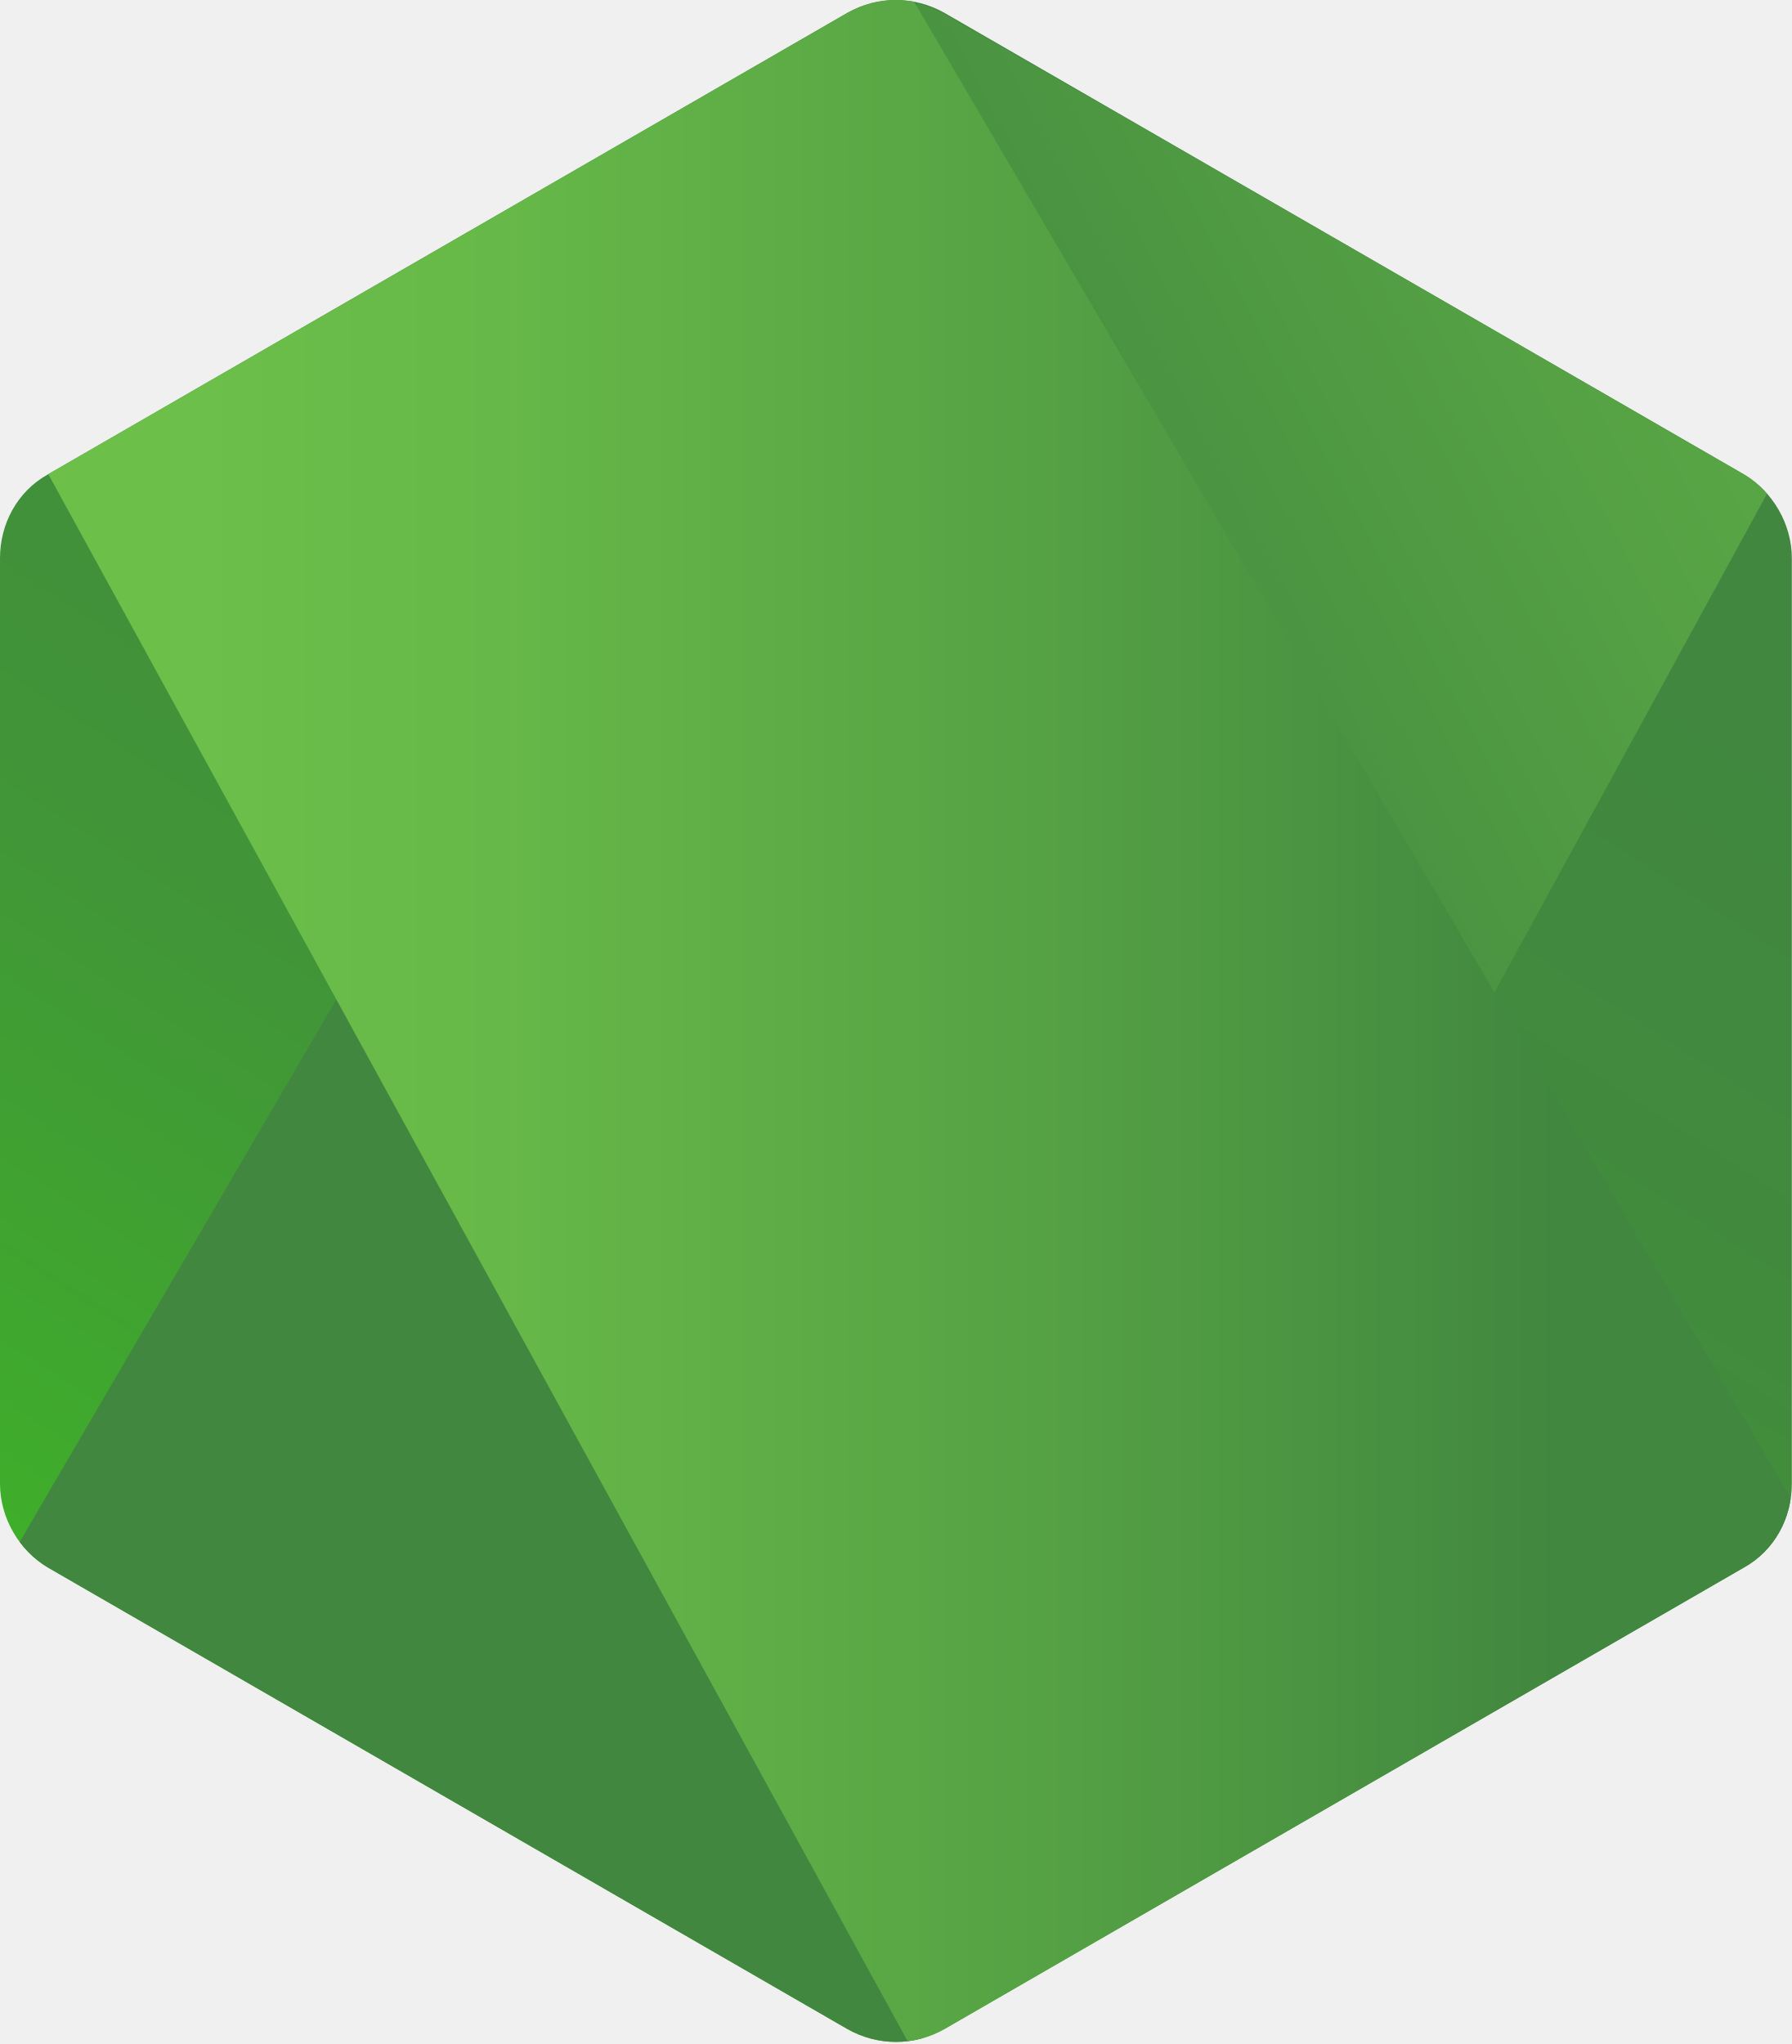
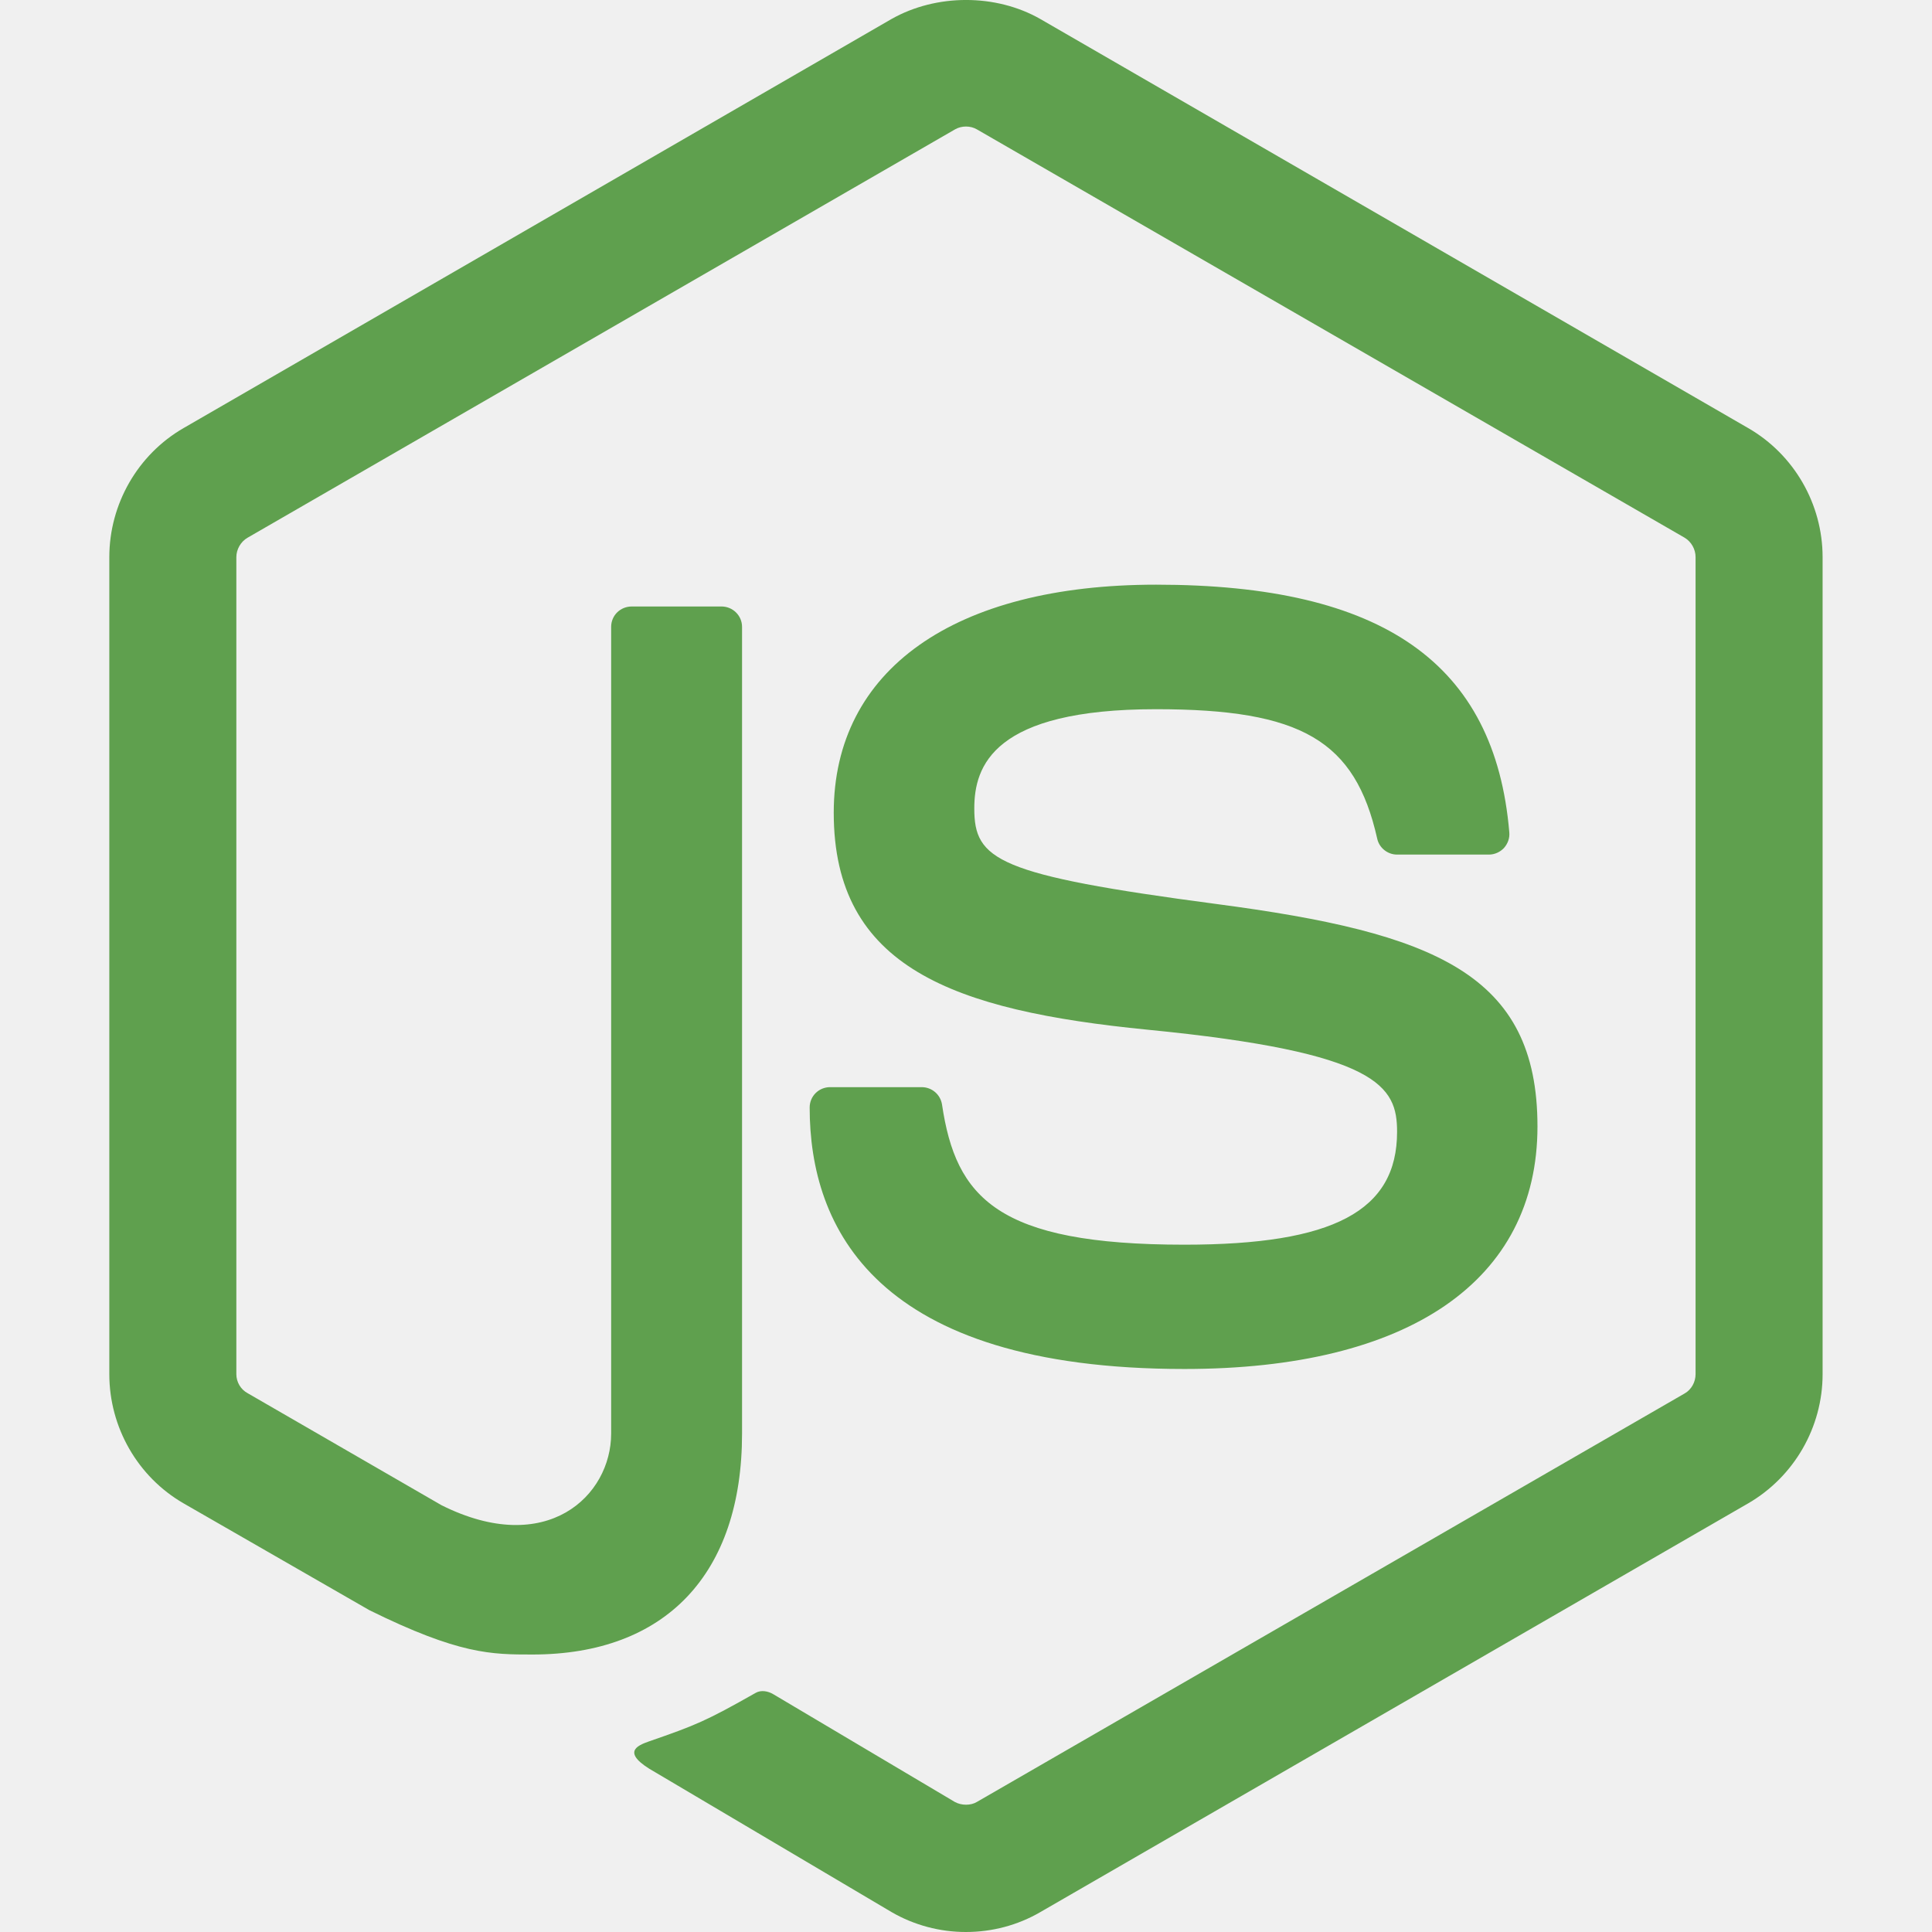
- <svg xmlns="http://www.w3.org/2000/svg" xmlns:xlink="http://www.w3.org/1999/xlink" aria-hidden="true" viewBox="0 0 256 292" role="img" focusable="false">
-   <defs>
-     <linearGradient id="a" x1="68.188%" x2="27.823%" y1="17.487%" y2="89.755%">
-       <stop offset="0%" stop-color="#41873f" />
-       <stop offset="32.88%" stop-color="#418b3d" />
-       <stop offset="63.52%" stop-color="#419637" />
-       <stop offset="93.19%" stop-color="#3fa92d" />
-       <stop offset="100%" stop-color="#3fae2a" />
-     </linearGradient>
-     <linearGradient id="c" x1="43.277%" x2="159.245%" y1="55.169%" y2="-18.306%">
-       <stop offset="13.76%" stop-color="#41873f" />
-       <stop offset="40.32%" stop-color="#54a044" />
-       <stop offset="71.36%" stop-color="#66b848" />
-       <stop offset="90.81%" stop-color="#6cc04a" />
-     </linearGradient>
-     <linearGradient id="f" x1="-4.389%" x2="101.499%" y1="49.997%" y2="49.997%">
-       <stop offset="9.192%" stop-color="#6cc04a" />
-       <stop offset="28.64%" stop-color="#66b848" />
-       <stop offset="59.68%" stop-color="#54a044" />
-       <stop offset="86.24%" stop-color="#41873f" />
-     </linearGradient>
-     <path id="b" d="M134.923 1.832c-4.344-2.443-9.502-2.443-13.846 0L6.787 67.801C2.443 70.244 0 74.859 0 79.745v132.208c0 4.887 2.715 9.502 6.787 11.945l114.29 65.968c4.344 2.444 9.502 2.444 13.846 0l114.29-65.968c4.344-2.443 6.787-7.058 6.787-11.945V79.745c0-4.886-2.715-9.501-6.787-11.944z" />
-     <path id="e" d="M134.923 1.832c-4.344-2.443-9.502-2.443-13.846 0L6.787 67.801C2.443 70.244 0 74.859 0 79.745v132.208c0 4.887 2.715 9.502 6.787 11.945l114.29 65.968c4.344 2.444 9.502 2.444 13.846 0l114.29-65.968c4.344-2.443 6.787-7.058 6.787-11.945V79.745c0-4.886-2.715-9.501-6.787-11.944z" />
-   </defs>
-   <path fill="url(#a)" d="M134.923 1.832c-4.344-2.443-9.502-2.443-13.846 0L6.787 67.801C2.443 70.244 0 74.859 0 79.745v132.208c0 4.887 2.715 9.502 6.787 11.945l114.29 65.968c4.344 2.444 9.502 2.444 13.846 0l114.29-65.968c4.344-2.443 6.787-7.058 6.787-11.945V79.745c0-4.886-2.715-9.501-6.787-11.944z" />
-   <mask id="d" fill="#fff">
-     <use xlink:href="#b" />
-   </mask>
-   <path fill="url(#c)" d="M249.485 67.8 134.65 1.833c-1.086-.542-2.443-1.085-3.529-1.357L2.443 220.912c1.086 1.357 2.444 2.443 3.8 3.258l114.834 65.968c3.258 1.9 7.059 2.443 10.588 1.357L252.47 70.515c-.815-1.086-1.9-1.9-2.986-2.714Z" mask="url(#d)" />
-   <mask id="g" fill="#fff">
-     <use xlink:href="#e" />
-   </mask>
-   <path fill="url(#f)" d="M249.756 223.898c3.258-1.9 5.701-5.158 6.787-8.687L130.579.204c-3.258-.543-6.787-.272-9.773 1.628L6.786 67.53l122.979 224.238c1.628-.272 3.529-.815 5.158-1.63l114.833-66.239Z" mask="url(#g)" />
+ <svg xmlns="http://www.w3.org/2000/svg" fill="#5FA04E" role="img" viewBox="0 0 24 24">
+   <path d="M11.998,24c-0.321,0-0.641-0.084-0.922-0.247l-2.936-1.737c-0.438-0.245-0.224-0.332-0.08-0.383 c0.585-0.203,0.703-0.25,1.328-0.604c0.065-0.037,0.151-0.023,0.218,0.017l2.256,1.339c0.082,0.045,0.197,0.045,0.272,0l8.795-5.076 c0.082-0.047,0.134-0.141,0.134-0.238V6.921c0-0.099-0.053-0.192-0.137-0.242l-8.791-5.072c-0.081-0.047-0.189-0.047-0.271,0 L3.075,6.68C2.99,6.729,2.936,6.825,2.936,6.921v10.15c0,0.097,0.054,0.189,0.139,0.235l2.409,1.392 c1.307,0.654,2.108-0.116,2.108-0.89V7.787c0-0.142,0.114-0.253,0.256-0.253h1.115c0.139,0,0.255,0.112,0.255,0.253v10.021 c0,1.745-0.95,2.745-2.604,2.745c-0.508,0-0.909,0-2.026-0.551L2.28,18.675c-0.57-0.329-0.922-0.945-0.922-1.604V6.921 c0-0.659,0.353-1.275,0.922-1.603l8.795-5.082c0.557-0.315,1.296-0.315,1.848,0l8.794,5.082c0.57,0.329,0.924,0.944,0.924,1.603 v10.15c0,0.659-0.354,1.273-0.924,1.604l-8.794,5.078C12.643,23.916,12.324,24,11.998,24z M19.099,13.993 c0-1.9-1.284-2.406-3.987-2.763c-2.731-0.361-3.009-0.548-3.009-1.187c0-0.528,0.235-1.233,2.258-1.233 c1.807,0,2.473,0.389,2.747,1.607c0.024,0.115,0.129,0.199,0.247,0.199h1.141c0.071,0,0.138-0.031,0.186-0.081 c0.048-0.054,0.074-0.123,0.067-0.196c-0.177-2.098-1.571-3.076-4.388-3.076c-2.508,0-4.004,1.058-4.004,2.833 c0,1.925,1.488,2.457,3.895,2.695c2.88,0.282,3.103,0.703,3.103,1.269c0,0.983-0.789,1.402-2.642,1.402 c-2.327,0-2.839-0.584-3.011-1.742c-0.02-0.124-0.126-0.215-0.253-0.215h-1.137c-0.141,0-0.254,0.112-0.254,0.253 c0,1.482,0.806,3.248,4.655,3.248C17.501,17.007,19.099,15.91,19.099,13.993z" />
</svg>
